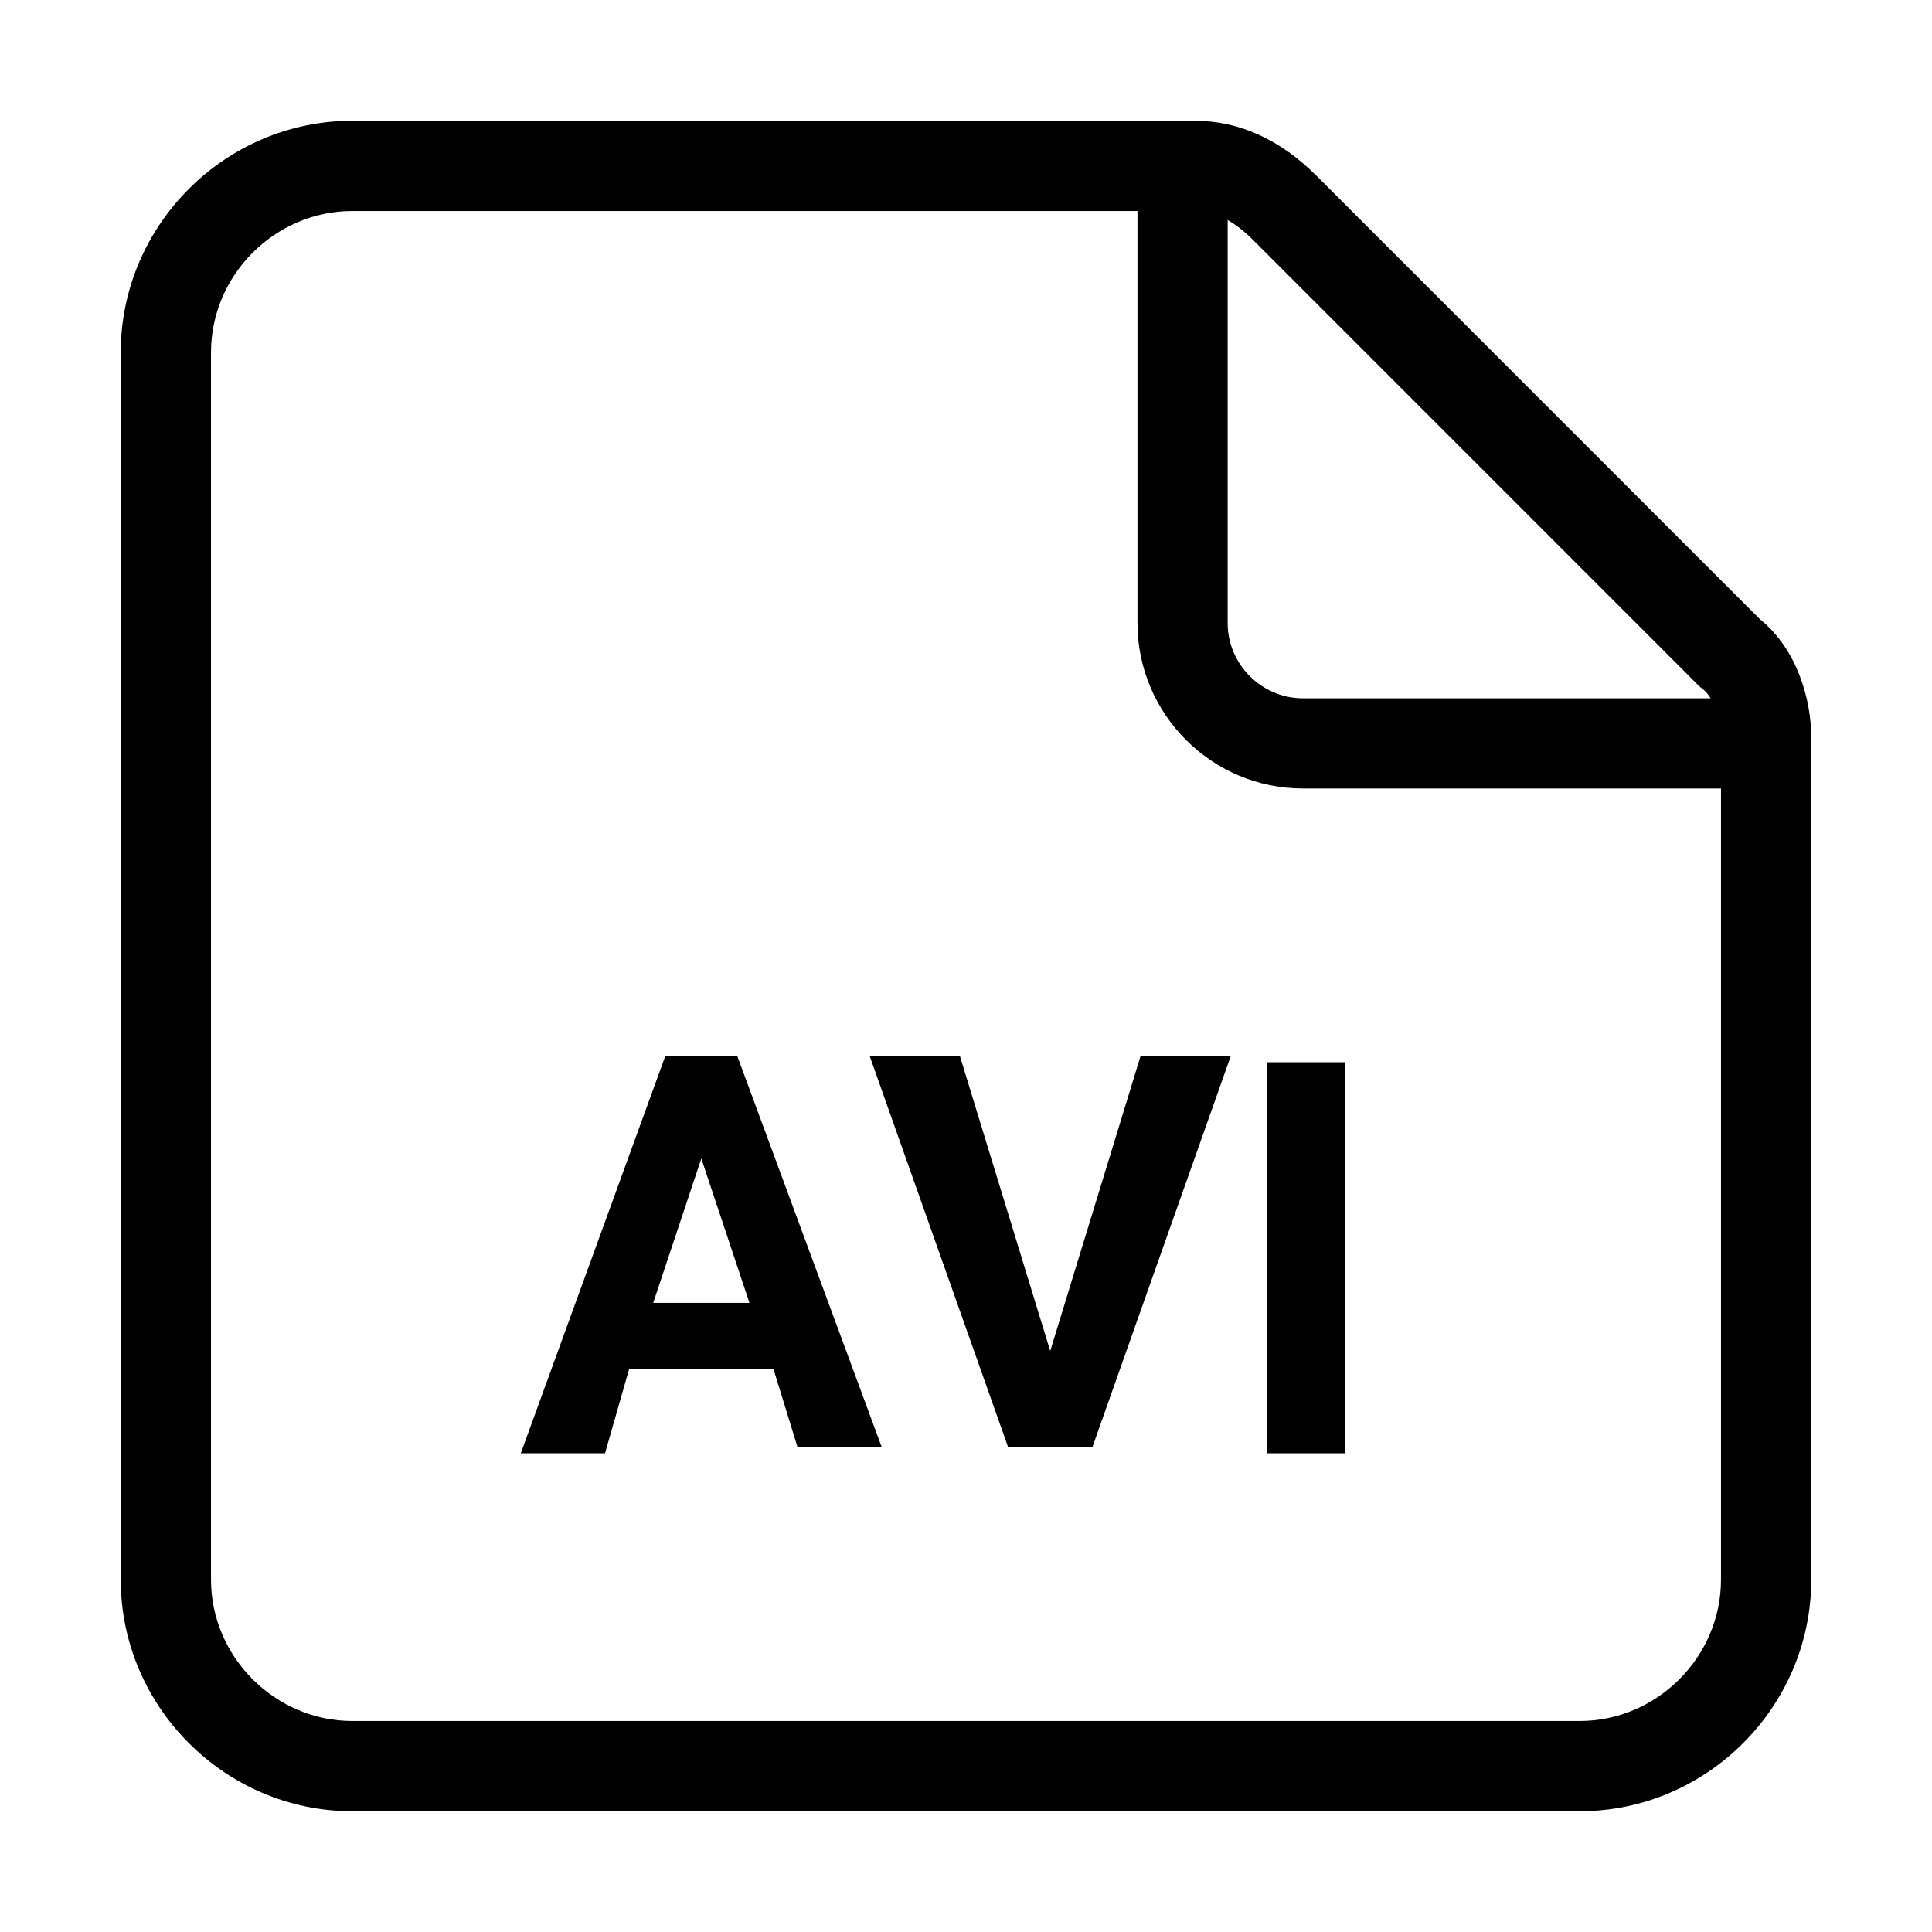
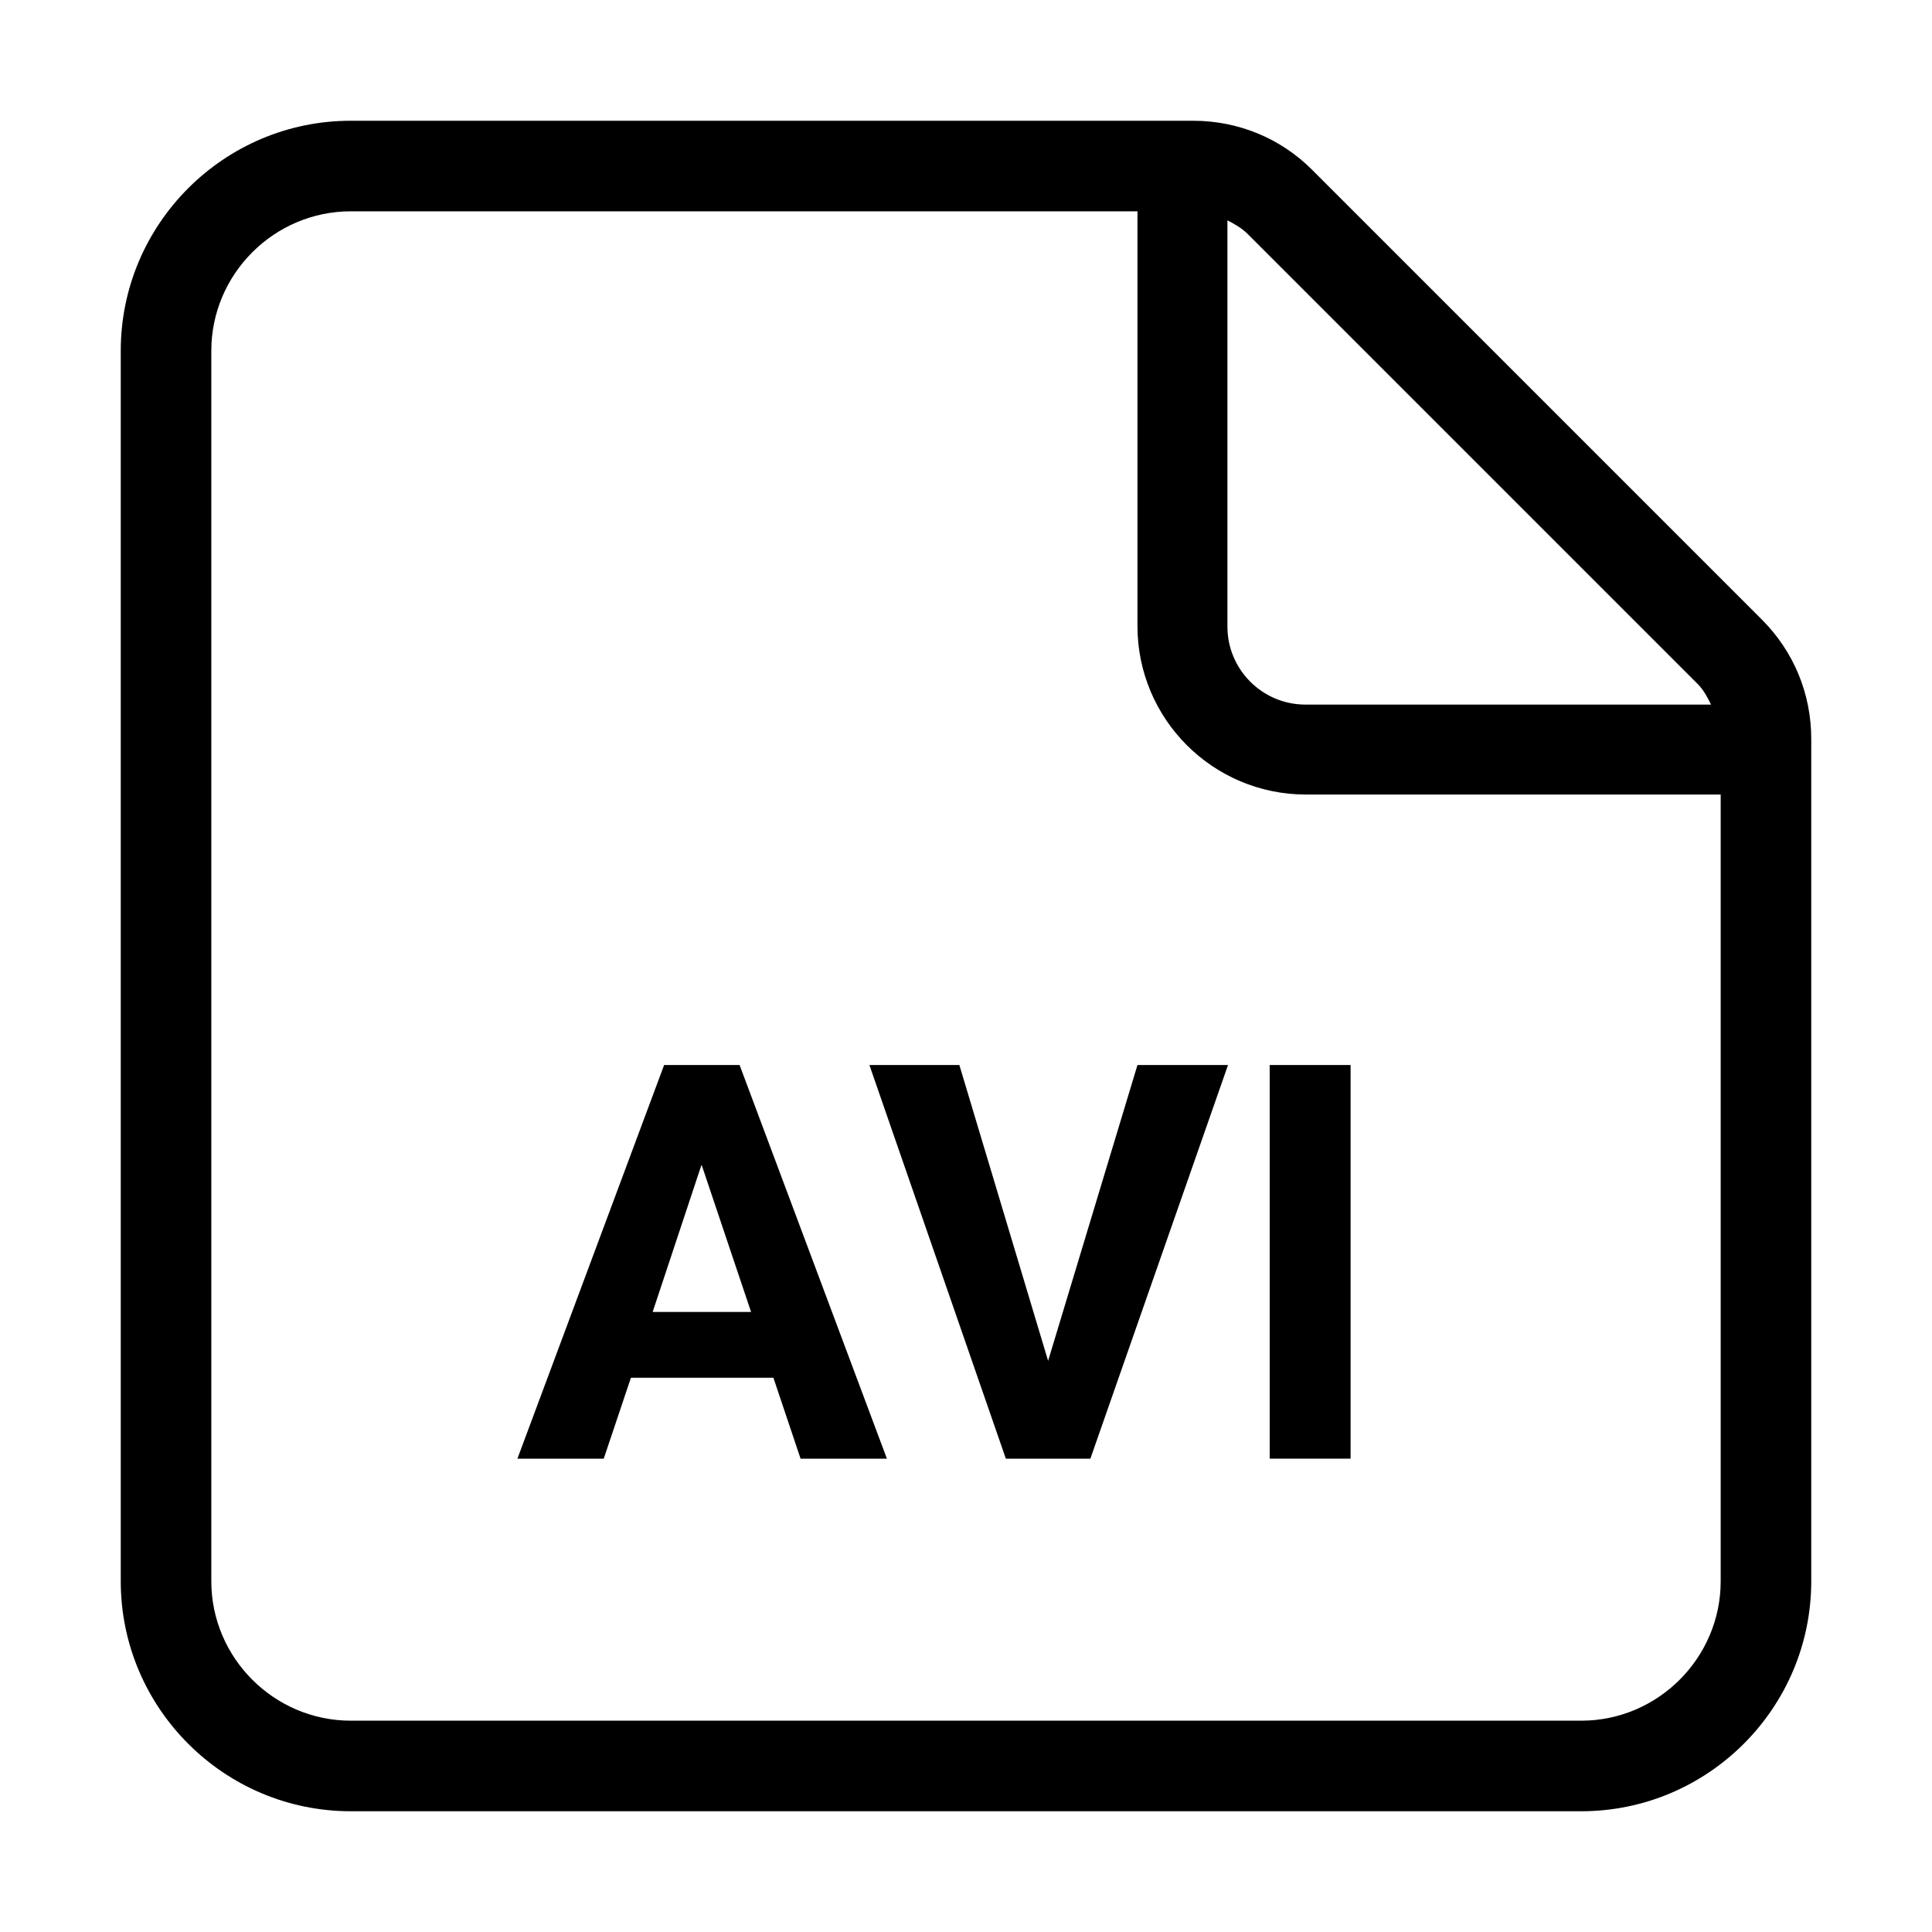
<svg xmlns="http://www.w3.org/2000/svg" width="32" height="32" viewBox="0 0 32 32" fill="none">
-   <path fill-rule="evenodd" clip-rule="evenodd" d="M2 5.836C2 3.73 3.73 2 5.836 2H19.787C20.514 2 21.195 2.302 21.81 2.916L29.151 10.257C29.77 10.754 30 11.596 30 12.213V26.164C30 28.27 28.27 30 26.164 30H5.836C3.73 30 2 28.27 2 26.164V5.836ZM5.836 3.495C4.555 3.495 3.495 4.555 3.495 5.836V26.164C3.495 27.445 4.555 28.505 5.836 28.505H26.164C27.445 28.505 28.505 27.445 28.505 26.164V12.213C28.505 11.85 28.349 11.523 28.206 11.416C28.178 11.395 28.151 11.372 28.126 11.347L20.753 3.973C20.371 3.591 20.055 3.495 19.787 3.495H5.836Z" fill="black" />
-   <path fill-rule="evenodd" clip-rule="evenodd" d="M19.587 2C20 2 20.334 2.335 20.334 2.747V10.32C20.334 11.004 20.897 11.566 21.58 11.566H29.153C29.566 11.566 29.9 11.9 29.9 12.313C29.9 12.726 29.566 13.06 29.153 13.06H21.58C20.071 13.06 18.84 11.829 18.84 10.32V2.747C18.84 2.335 19.174 2 19.587 2Z" fill="black" />
-   <path d="M12.811 22.676H10.42L10.021 24.071H8.626L11.018 17.495H12.213L14.605 23.971H13.21L12.811 22.676ZM10.819 21.58H12.413L11.616 19.189L10.819 21.58Z" fill="black" />
-   <path d="M17.395 22.377L18.89 17.495H20.384L18.093 23.971H16.698L14.406 17.495H15.9L17.395 22.377Z" fill="black" />
-   <path d="M22.377 24.071H20.982V17.594H22.278V24.071H22.377Z" fill="black" />
+   <path d="M29.18 10.26L21.73 2.81C21.21 2.29 20.51 2 19.76 2H5.81C3.71 2 2 3.71 2 5.81V26.19C2 28.29 3.71 30 5.81 30H26.19C28.29 30 30 28.29 30 26.19V12.24C30 11.49 29.71 10.79 29.18 10.26ZM28.12 11.33C28.22 11.43 28.28 11.55 28.34 11.67H21.62C20.91 11.67 20.33 11.09 20.33 10.38V3.65C20.45 3.71 20.57 3.78 20.67 3.88L28.12 11.33ZM26.19 28.5H5.81C4.54 28.5 3.5 27.46 3.5 26.19V5.81C3.5 4.54 4.54 3.5 5.81 3.5H18.84V10.37C18.84 11.91 20.09 13.16 21.63 13.16H28.5V26.19C28.5 27.46 27.46 28.5 26.19 28.5Z" fill="black" />
+   <path d="M11 17.64L8.57 24.16H10L10.45 22.82H12.81L13.26 24.16H14.69L12.25 17.64H11ZM10.81 21.73L11.62 19.29L12.44 21.73H10.81Z" fill="black" />
+   <path d="M17.36 22.54L15.89 17.64H14.4L16.66 24.16H18.06L20.34 17.64H18.84L17.36 22.54Z" fill="black" />
+   <path d="M22.37 17.64H21.03V24.16H22.37V17.64Z" fill="black" />
</svg>
